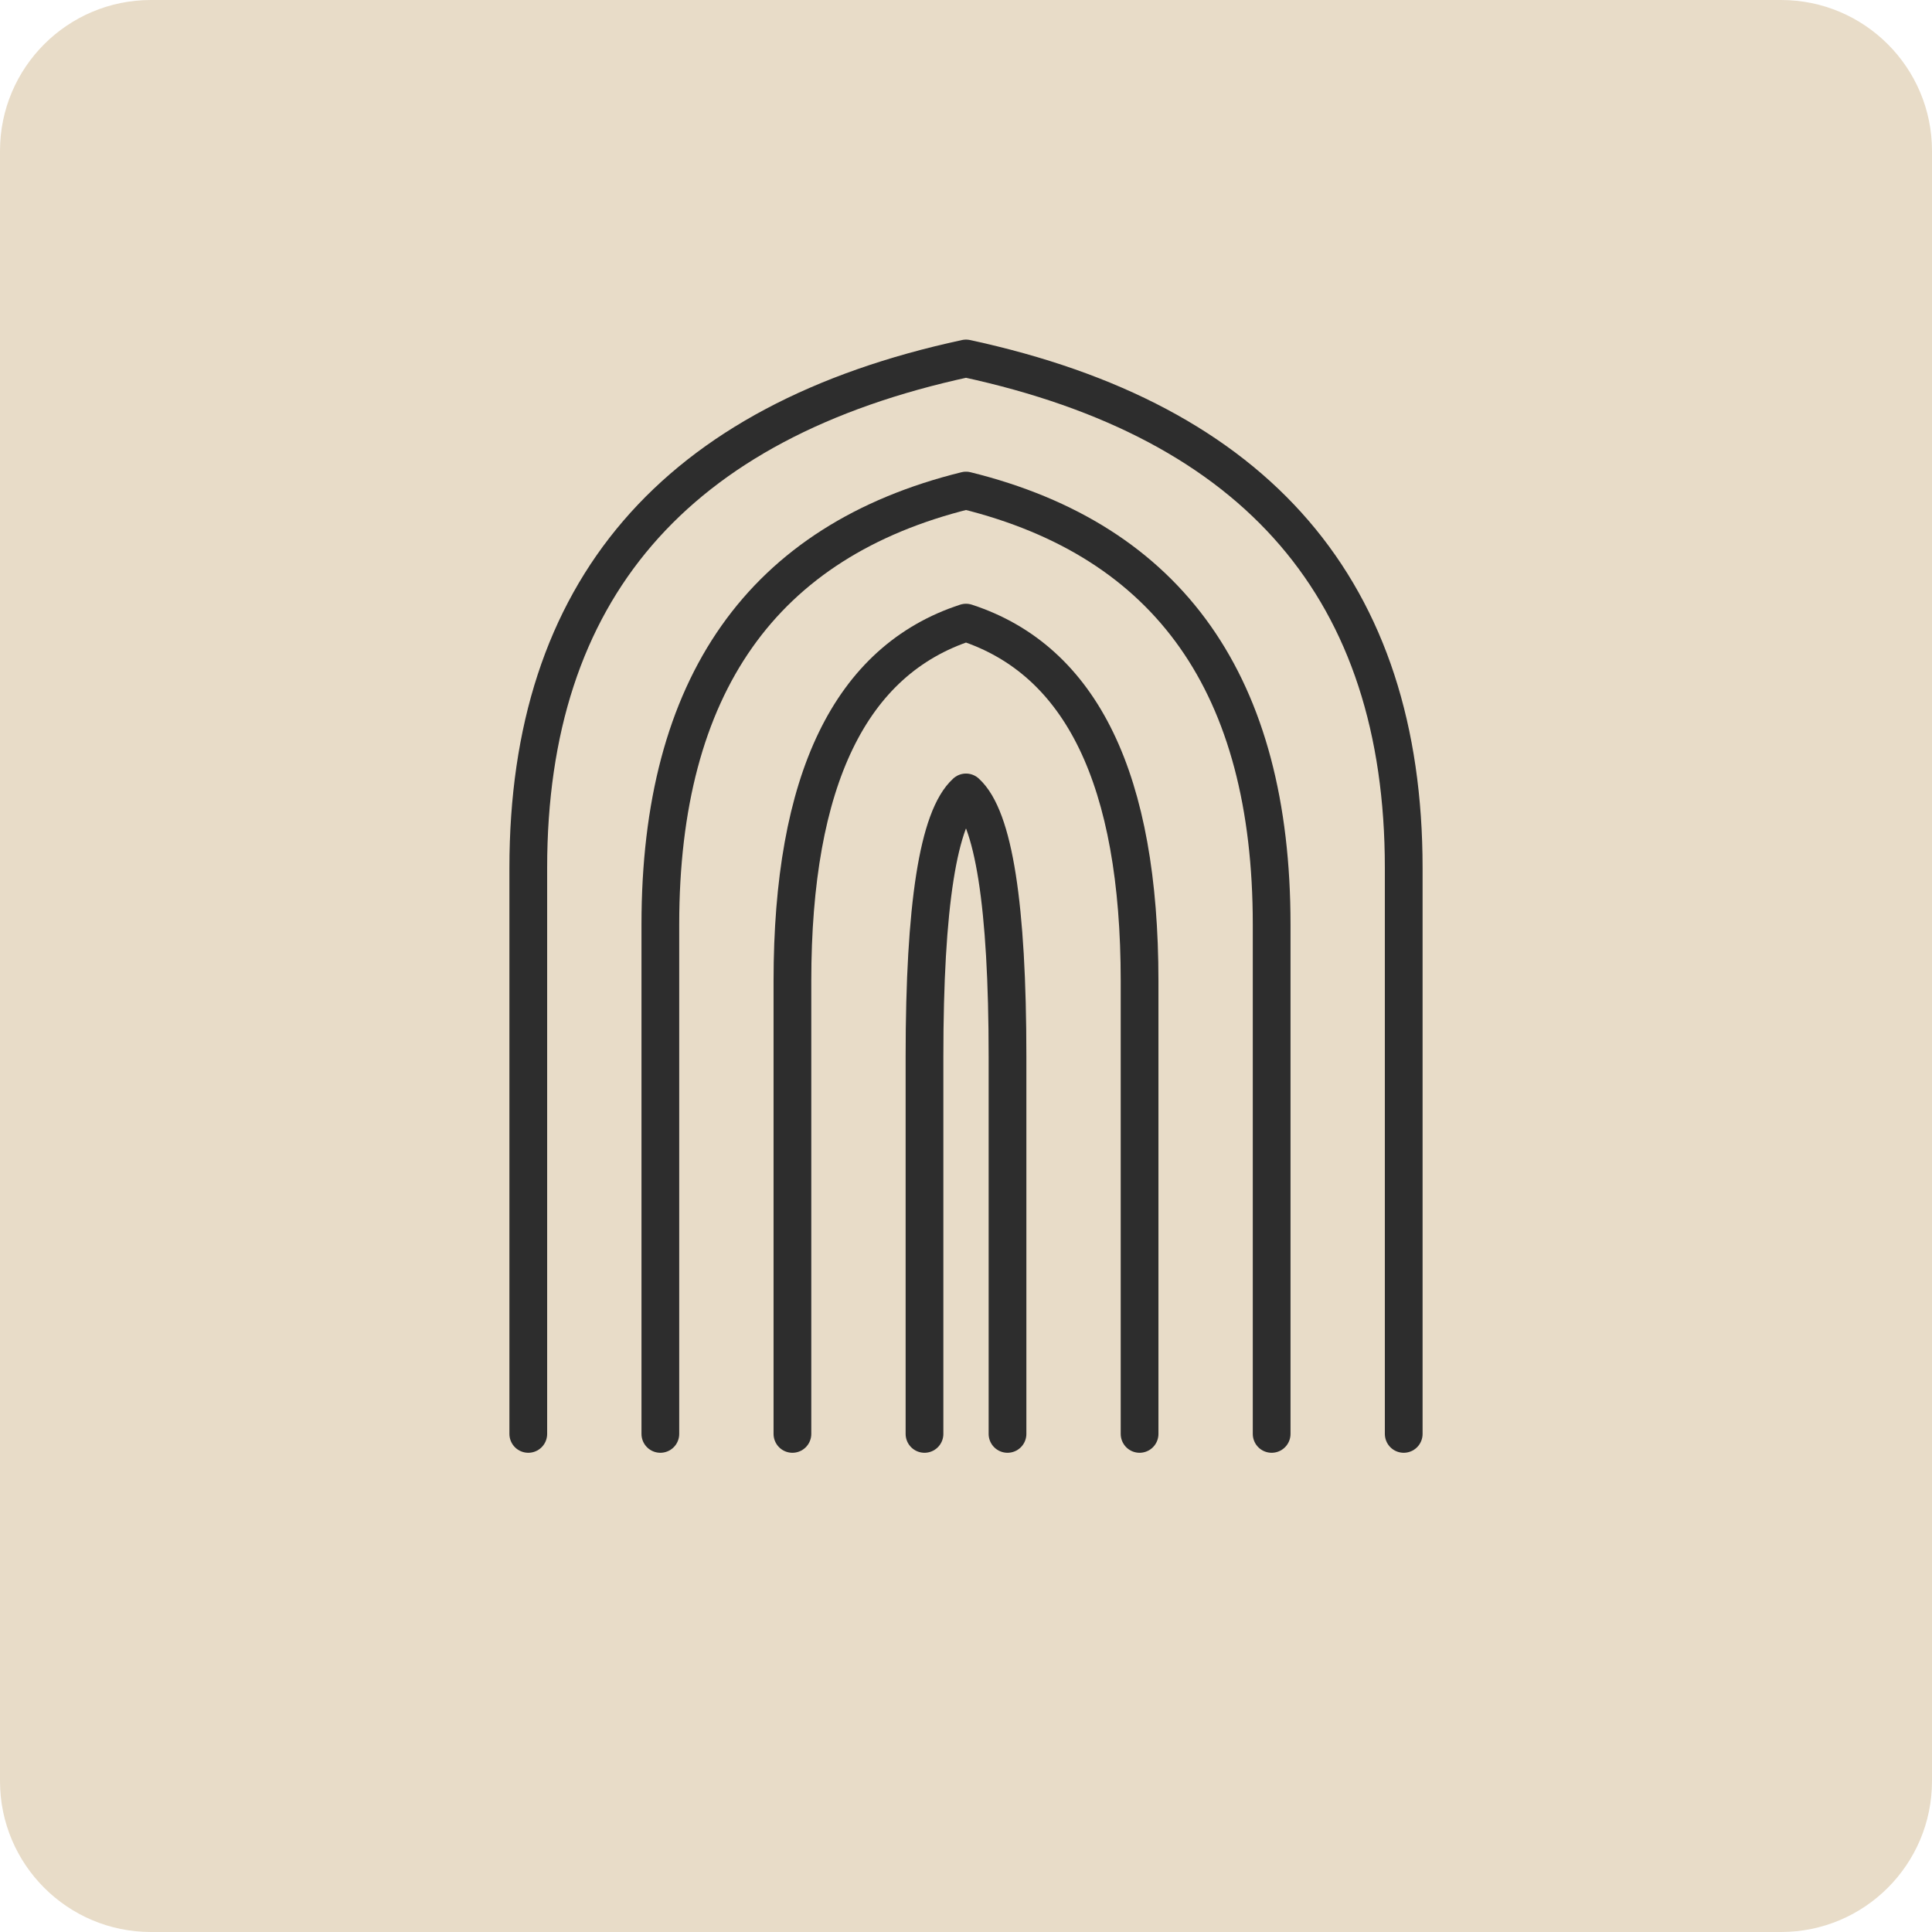
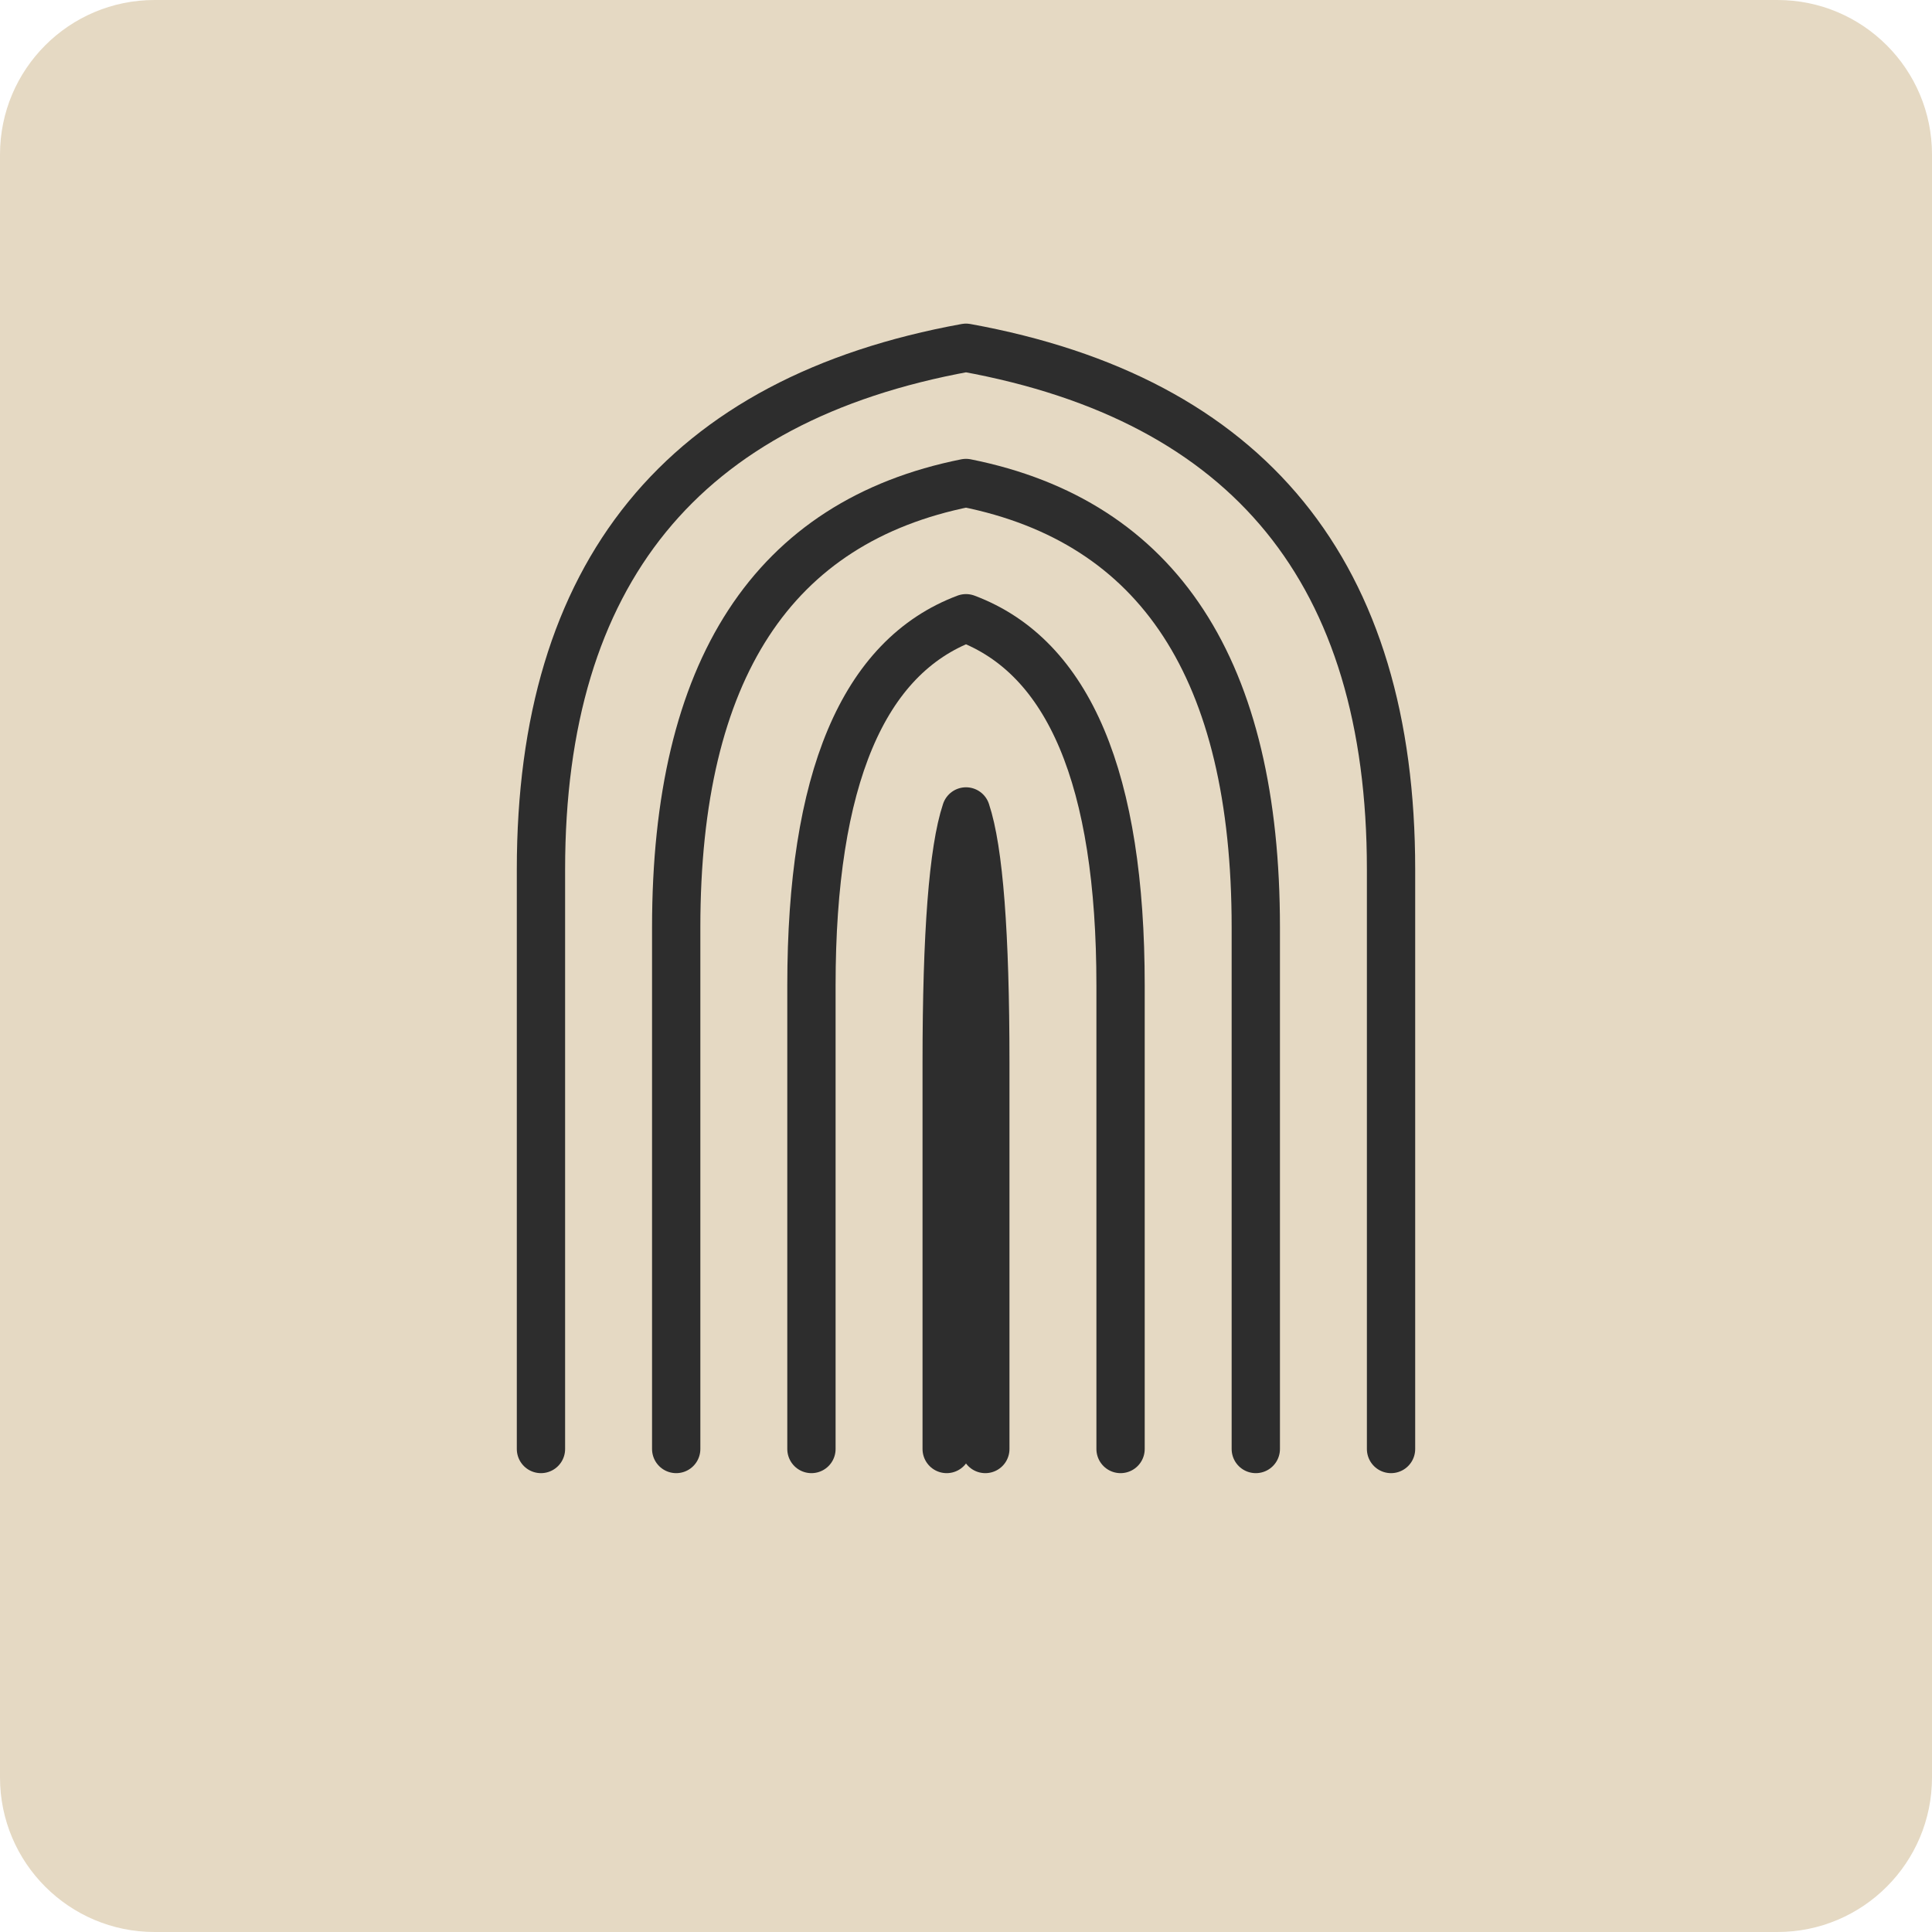
- <svg xmlns="http://www.w3.org/2000/svg" viewBox="0 0 512 512">
-   <rect width="512" height="512" rx="40" fill="#E8DCC8" />
-   <path d="M140 380 L140 230 Q140 120 256 95 Q372 120 372 230 L372 380" stroke="#2D2D2D" stroke-width="10" stroke-linecap="round" stroke-linejoin="round" fill="none" />
-   <path d="M175 380 L175 245 Q175 150 256 130 Q337 150 337 245 L337 380" stroke="#2D2D2D" stroke-width="10" stroke-linecap="round" stroke-linejoin="round" fill="none" />
-   <path d="M210 380 L210 260 Q210 180 256 165 Q302 180 302 260 L302 380" stroke="#2D2D2D" stroke-width="10" stroke-linecap="round" stroke-linejoin="round" fill="none" />
-   <path d="M245 380 L245 280 Q245 220 256 210 Q267 220 267 280 L267 380" stroke="#2D2D2D" stroke-width="10" stroke-linecap="round" stroke-linejoin="round" fill="none" />
+ <svg xmlns="http://www.w3.org/2000/svg" viewBox="0 0 100 100">
+   <rect width="100" height="100" rx="8" fill="#E5D9C3" />
+   <g fill="none" stroke="#2D2D2D" stroke-width="2.5" stroke-linecap="round" stroke-linejoin="round">
+     <path d="M28 75 L28 45 Q28 22 50 18 Q72 22 72 45 L72 75" />
+     <path d="M35 75 L35 48 Q35 28 50 25 Q65 28 65 48 L65 75" />
+     <path d="M42 75 L42 51 Q42 35 50 32 Q58 35 58 51 L58 75" />
+     <path d="M49 75 L49 55 Q49 45 50 42 Q51 45 51 55 L51 75" />
+   </g>
</svg>
